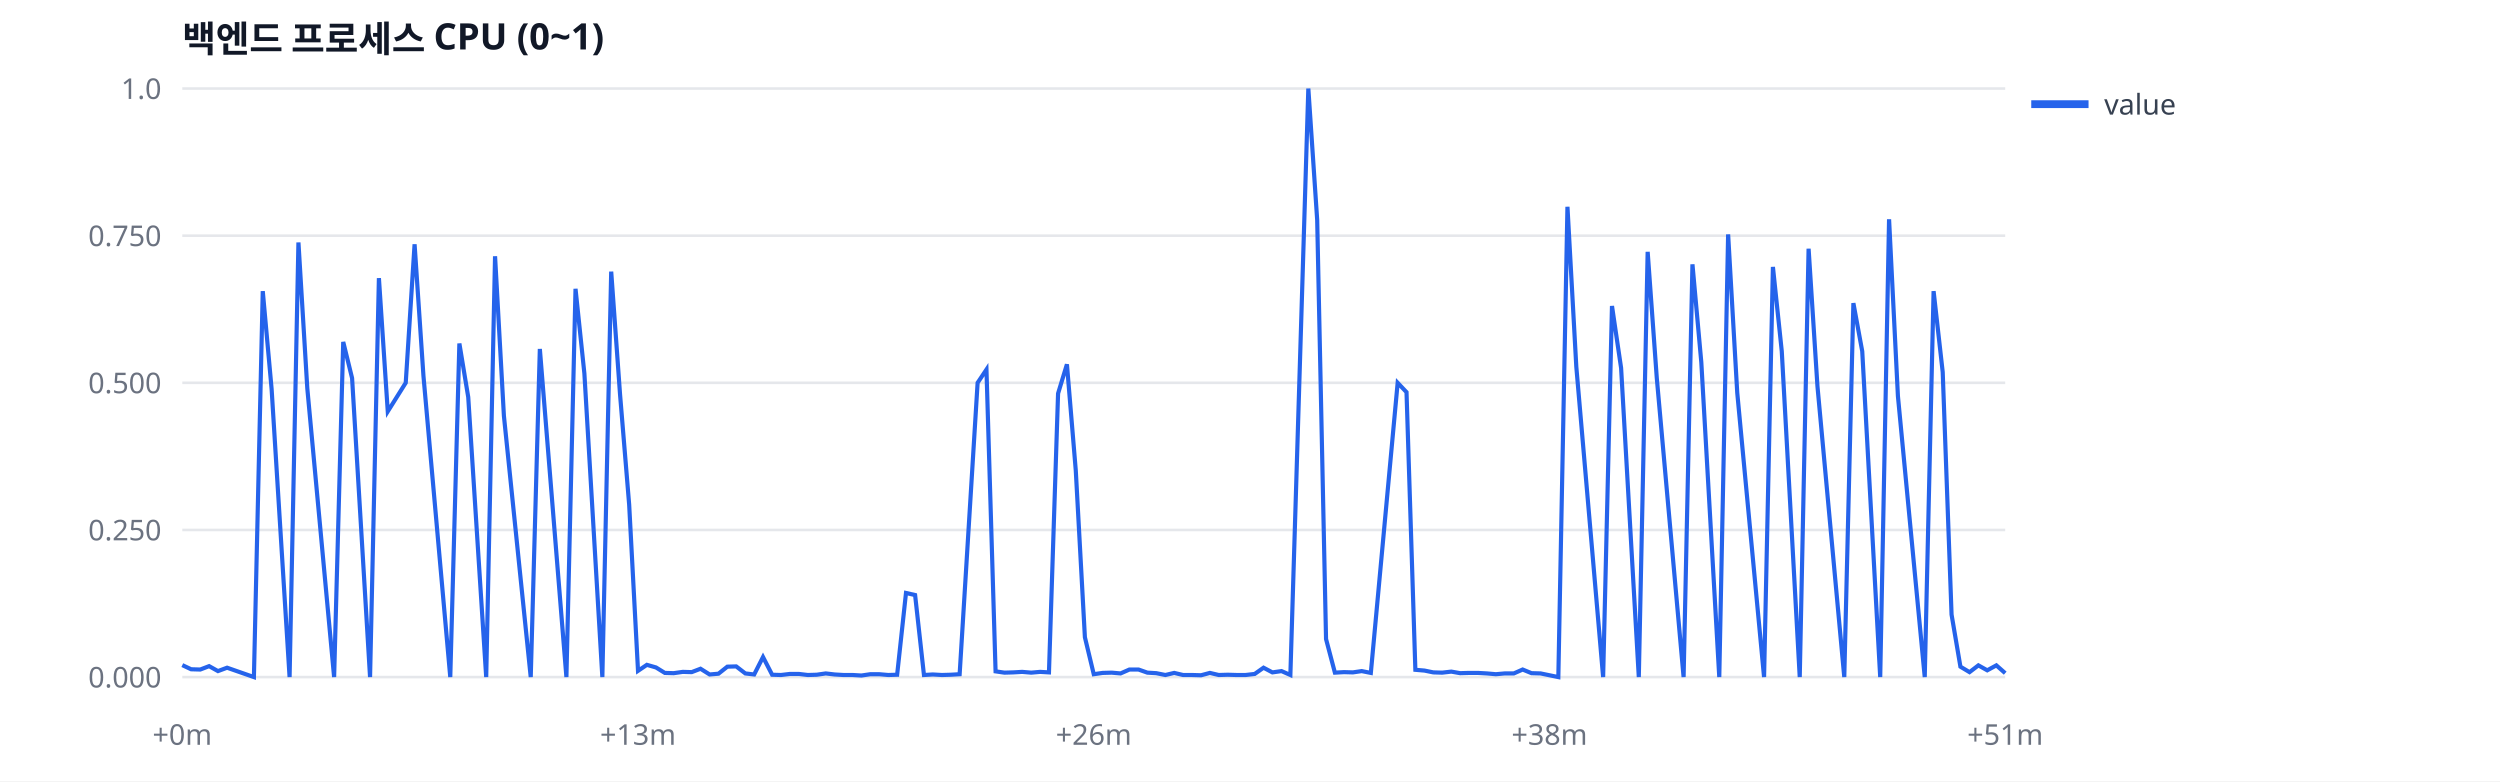
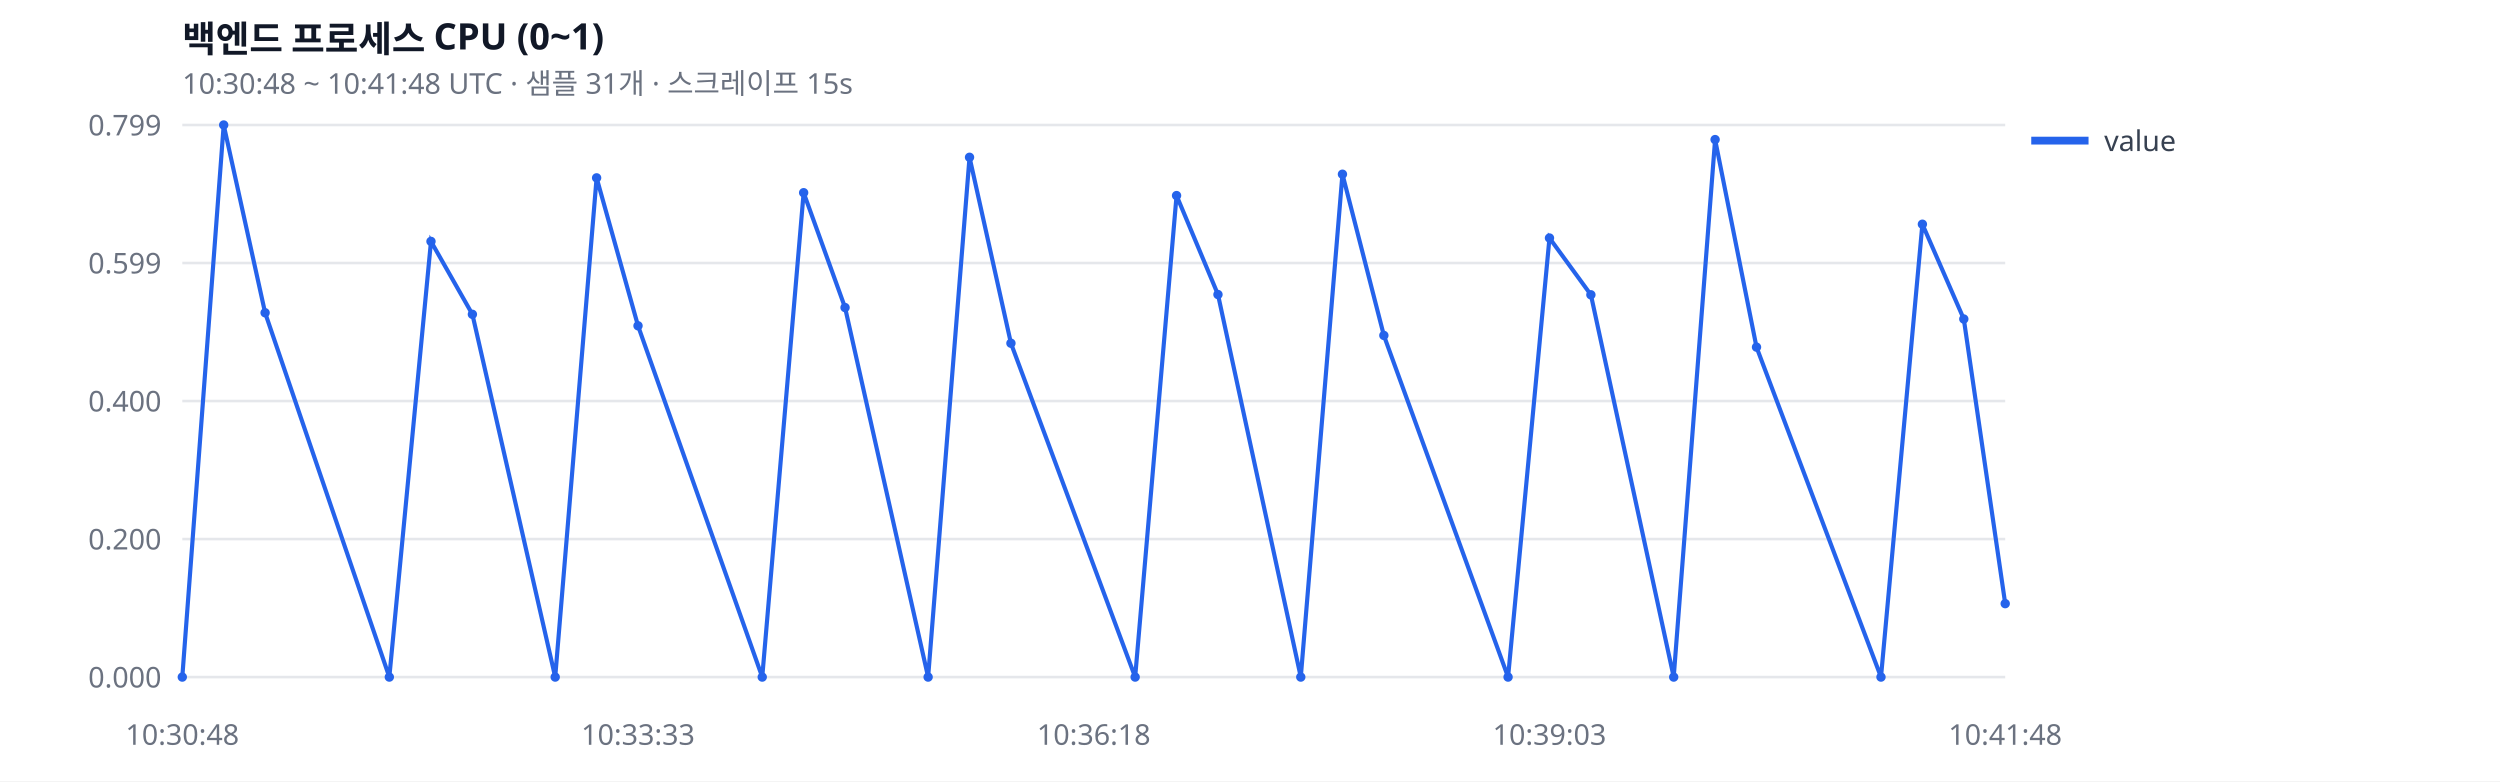
<svg xmlns="http://www.w3.org/2000/svg" width="960" height="300" viewBox="0 0 960 300" font-family="ui-sans-serif,system-ui,sans-serif">
  <rect width="960" height="300" fill="#ffffff" />
  <text x="70" y="20" font-size="14" font-weight="600" fill="#111827">백엔드 프로세스 CPU (0~1)</text>
+   <text x="70" y="36" font-size="11" fill="#6b7280">10:30:48 ~ 10:41:48 UTC · 샘플 31개 · 스크레이프 15s</text>
  <line x1="70" y1="260.0" x2="770.0" y2="260.0" stroke="#e5e7eb" />
  <text x="62" y="264.0" font-size="11" text-anchor="end" fill="#6b7280">0.000</text>
-   <line x1="70" y1="203.5" x2="770.0" y2="203.5" stroke="#e5e7eb" />
-   <text x="62" y="207.5" font-size="11" text-anchor="end" fill="#6b7280">0.250</text>
-   <line x1="70" y1="147.0" x2="770.0" y2="147.0" stroke="#e5e7eb" />
-   <text x="62" y="151.0" font-size="11" text-anchor="end" fill="#6b7280">0.500</text>
-   <line x1="70" y1="90.5" x2="770.0" y2="90.5" stroke="#e5e7eb" />
-   <text x="62" y="94.5" font-size="11" text-anchor="end" fill="#6b7280">0.750</text>
-   <line x1="70" y1="34.0" x2="770.0" y2="34.0" stroke="#e5e7eb" />
-   <text x="62" y="38.0" font-size="11" text-anchor="end" fill="#6b7280">1.0</text>
-   <text x="70.0" y="286" font-size="11" text-anchor="middle" fill="#6b7280">+0m</text>
-   <text x="245.0" y="286" font-size="11" text-anchor="middle" fill="#6b7280">+13m</text>
-   <text x="420.0" y="286" font-size="11" text-anchor="middle" fill="#6b7280">+26m</text>
-   <text x="595.0" y="286" font-size="11" text-anchor="middle" fill="#6b7280">+38m</text>
-   <text x="770.0" y="286" font-size="11" text-anchor="middle" fill="#6b7280">+51m</text>
-   <path d="M70.0,255.4 L73.4,257.0 L76.9,257.1 L80.3,255.8 L83.7,257.7 L87.2,256.4 L97.5,260.0 L100.9,111.8 L104.3,149.4 L111.2,260.0 L114.6,93.1 L118.0,149.1 L128.3,260.0 L131.8,131.3 L135.2,145.2 L142.1,260.0 L145.5,106.8 L148.9,158.0 L155.8,147.0 L159.2,93.8 L162.6,144.3 L172.9,260.0 L176.4,131.9 L179.8,152.5 L186.7,260.0 L190.1,98.4 L193.5,159.7 L203.8,260.0 L207.3,134.0 L217.5,260.0 L221.0,110.9 L224.4,143.4 L231.3,260.0 L234.7,104.3 L238.1,151.5 L241.6,193.8 L245.0,257.6 L248.4,255.3 L251.9,256.3 L255.3,258.4 L258.7,258.5 L262.2,258.0 L265.6,258.1 L269.0,256.8 L272.5,259.0 L275.9,258.7 L279.3,256.0 L282.7,255.9 L286.2,258.6 L289.6,259.0 L293.0,252.3 L296.5,259.1 L299.9,259.2 L303.3,258.8 L306.8,258.8 L310.2,259.2 L313.6,259.1 L317.1,258.6 L320.5,259.0 L323.9,259.2 L327.4,259.2 L330.8,259.4 L334.2,258.9 L337.6,258.9 L341.1,259.2 L344.5,259.1 L347.9,227.7 L351.4,228.5 L354.8,259.2 L358.2,259.0 L361.7,259.2 L365.1,259.1 L368.5,258.9 L375.4,147.0 L378.8,141.9 L382.3,257.8 L385.7,258.3 L389.1,258.2 L392.5,258.0 L396.0,258.3 L399.4,258.0 L402.8,258.2 L406.3,151.1 L409.7,139.9 L413.1,180.7 L416.6,244.7 L420.0,258.9 L423.4,258.4 L426.9,258.3 L430.3,258.6 L433.7,257.1 L437.2,257.1 L440.6,258.3 L444.0,258.5 L447.5,259.2 L450.9,258.4 L454.3,259.2 L457.7,259.2 L461.2,259.3 L464.6,258.4 L468.0,259.2 L471.5,259.1 L474.9,259.2 L478.3,259.2 L481.8,258.8 L485.2,256.4 L488.6,258.2 L492.1,257.7 L495.5,259.2 L502.4,34.0 L505.8,84.5 L509.2,245.4 L512.6,258.3 L516.1,258.1 L519.5,258.2 L522.9,257.7 L526.4,258.4 L536.7,147.0 L540.1,150.6 L543.5,257.2 L547.0,257.5 L550.4,258.2 L553.8,258.3 L557.3,257.9 L560.7,258.5 L564.1,258.4 L567.5,258.4 L571.0,258.6 L574.4,258.9 L577.8,258.6 L581.3,258.6 L584.7,257.1 L588.1,258.5 L591.6,258.6 L598.4,260.0 L601.9,79.4 L605.3,140.8 L615.6,260.0 L619.0,117.5 L622.5,141.3 L629.3,260.0 L632.7,96.7 L636.2,145.1 L646.5,260.0 L649.9,101.5 L653.3,139.1 L660.2,260.0 L663.6,90.0 L667.1,150.8 L677.4,260.0 L680.8,102.5 L684.2,134.9 L691.1,260.0 L694.5,95.5 L697.9,148.3 L708.2,260.0 L711.7,116.4 L715.1,134.9 L722.0,260.0 L725.4,84.2 L728.8,152.1 L739.1,260.0 L742.5,111.8 L746.0,142.9 L749.4,236.0 L752.8,256.0 L756.3,258.1 L759.7,255.5 L763.1,257.4 L766.6,255.5 L770.0,258.5" fill="none" stroke="#2563eb" stroke-width="1.6" />
-   <line x1="780" y1="40" x2="802" y2="40" stroke="#2563eb" stroke-width="3" />
-   <text x="808" y="44" font-size="11" fill="#374151">value</text>
+   <line x1="70" y1="207.0" x2="770.0" y2="207.0" stroke="#e5e7eb" />
+   <text x="62" y="211.0" font-size="11" text-anchor="end" fill="#6b7280">0.200</text>
+   <line x1="70" y1="154.0" x2="770.0" y2="154.0" stroke="#e5e7eb" />
+   <text x="62" y="158.0" font-size="11" text-anchor="end" fill="#6b7280">0.400</text>
+   <line x1="70" y1="101.0" x2="770.0" y2="101.0" stroke="#e5e7eb" />
+   <text x="62" y="105.0" font-size="11" text-anchor="end" fill="#6b7280">0.599</text>
+   <line x1="70" y1="48.0" x2="770.0" y2="48.0" stroke="#e5e7eb" />
+   <text x="62" y="52.0" font-size="11" text-anchor="end" fill="#6b7280">0.799</text>
+   <text x="70.0" y="286" font-size="11" text-anchor="middle" fill="#6b7280">10:30:48</text>
+   <text x="245.0" y="286" font-size="11" text-anchor="middle" fill="#6b7280">10:33:33</text>
+   <text x="420.0" y="286" font-size="11" text-anchor="middle" fill="#6b7280">10:36:18</text>
+   <text x="595.0" y="286" font-size="11" text-anchor="middle" fill="#6b7280">10:39:03</text>
+   <text x="770.0" y="286" font-size="11" text-anchor="middle" fill="#6b7280">10:41:48</text>
+   <path d="M70.0,260.0 L85.9,48.0 L101.8,120.1 L149.5,260.0 L165.5,92.7 L181.4,120.7 L213.2,260.0 L229.1,68.3 L245.0,125.1 L292.7,260.0 L308.6,74.0 L324.5,118.1 L356.4,260.0 L372.3,60.4 L388.2,131.8 L435.9,260.0 L451.8,75.1 L467.7,113.1 L499.5,260.0 L515.5,66.9 L531.4,128.8 L579.1,260.0 L595.0,91.4 L610.9,113.2 L642.7,260.0 L658.6,53.6 L674.5,133.3 L722.3,260.0 L738.2,86.1 L754.1,122.5 L770.0,231.8" fill="none" stroke="#2563eb" stroke-width="1.6" />
+   <circle cx="70.0" cy="260.0" r="1.8" fill="#2563eb" />
+   <circle cx="85.9" cy="48.0" r="1.8" fill="#2563eb" />
+   <circle cx="101.8" cy="120.1" r="1.8" fill="#2563eb" />
+   <circle cx="149.5" cy="260.0" r="1.8" fill="#2563eb" />
+   <circle cx="165.5" cy="92.7" r="1.8" fill="#2563eb" />
+   <circle cx="181.4" cy="120.7" r="1.8" fill="#2563eb" />
+   <circle cx="213.2" cy="260.0" r="1.8" fill="#2563eb" />
+   <circle cx="229.1" cy="68.3" r="1.8" fill="#2563eb" />
+   <circle cx="245.0" cy="125.1" r="1.8" fill="#2563eb" />
+   <circle cx="292.7" cy="260.0" r="1.8" fill="#2563eb" />
+   <circle cx="308.6" cy="74.0" r="1.8" fill="#2563eb" />
+   <circle cx="324.5" cy="118.1" r="1.8" fill="#2563eb" />
+   <circle cx="356.4" cy="260.0" r="1.8" fill="#2563eb" />
+   <circle cx="372.3" cy="60.4" r="1.8" fill="#2563eb" />
+   <circle cx="388.2" cy="131.8" r="1.8" fill="#2563eb" />
+   <circle cx="435.9" cy="260.0" r="1.8" fill="#2563eb" />
+   <circle cx="451.8" cy="75.1" r="1.8" fill="#2563eb" />
+   <circle cx="467.7" cy="113.1" r="1.8" fill="#2563eb" />
+   <circle cx="499.5" cy="260.0" r="1.8" fill="#2563eb" />
+   <circle cx="515.5" cy="66.9" r="1.8" fill="#2563eb" />
+   <circle cx="531.4" cy="128.8" r="1.8" fill="#2563eb" />
+   <circle cx="579.1" cy="260.0" r="1.8" fill="#2563eb" />
+   <circle cx="595.0" cy="91.4" r="1.8" fill="#2563eb" />
+   <circle cx="610.9" cy="113.2" r="1.8" fill="#2563eb" />
+   <circle cx="642.7" cy="260.0" r="1.8" fill="#2563eb" />
+   <circle cx="658.6" cy="53.6" r="1.8" fill="#2563eb" />
+   <circle cx="674.5" cy="133.3" r="1.8" fill="#2563eb" />
+   <circle cx="722.3" cy="260.0" r="1.8" fill="#2563eb" />
+   <circle cx="738.2" cy="86.1" r="1.8" fill="#2563eb" />
+   <circle cx="754.1" cy="122.5" r="1.8" fill="#2563eb" />
+   <circle cx="770.0" cy="231.8" r="1.8" fill="#2563eb" />
+   <line x1="780" y1="54" x2="802" y2="54" stroke="#2563eb" stroke-width="3" />
+   <text x="808" y="58" font-size="11" fill="#374151">value</text>
</svg>
